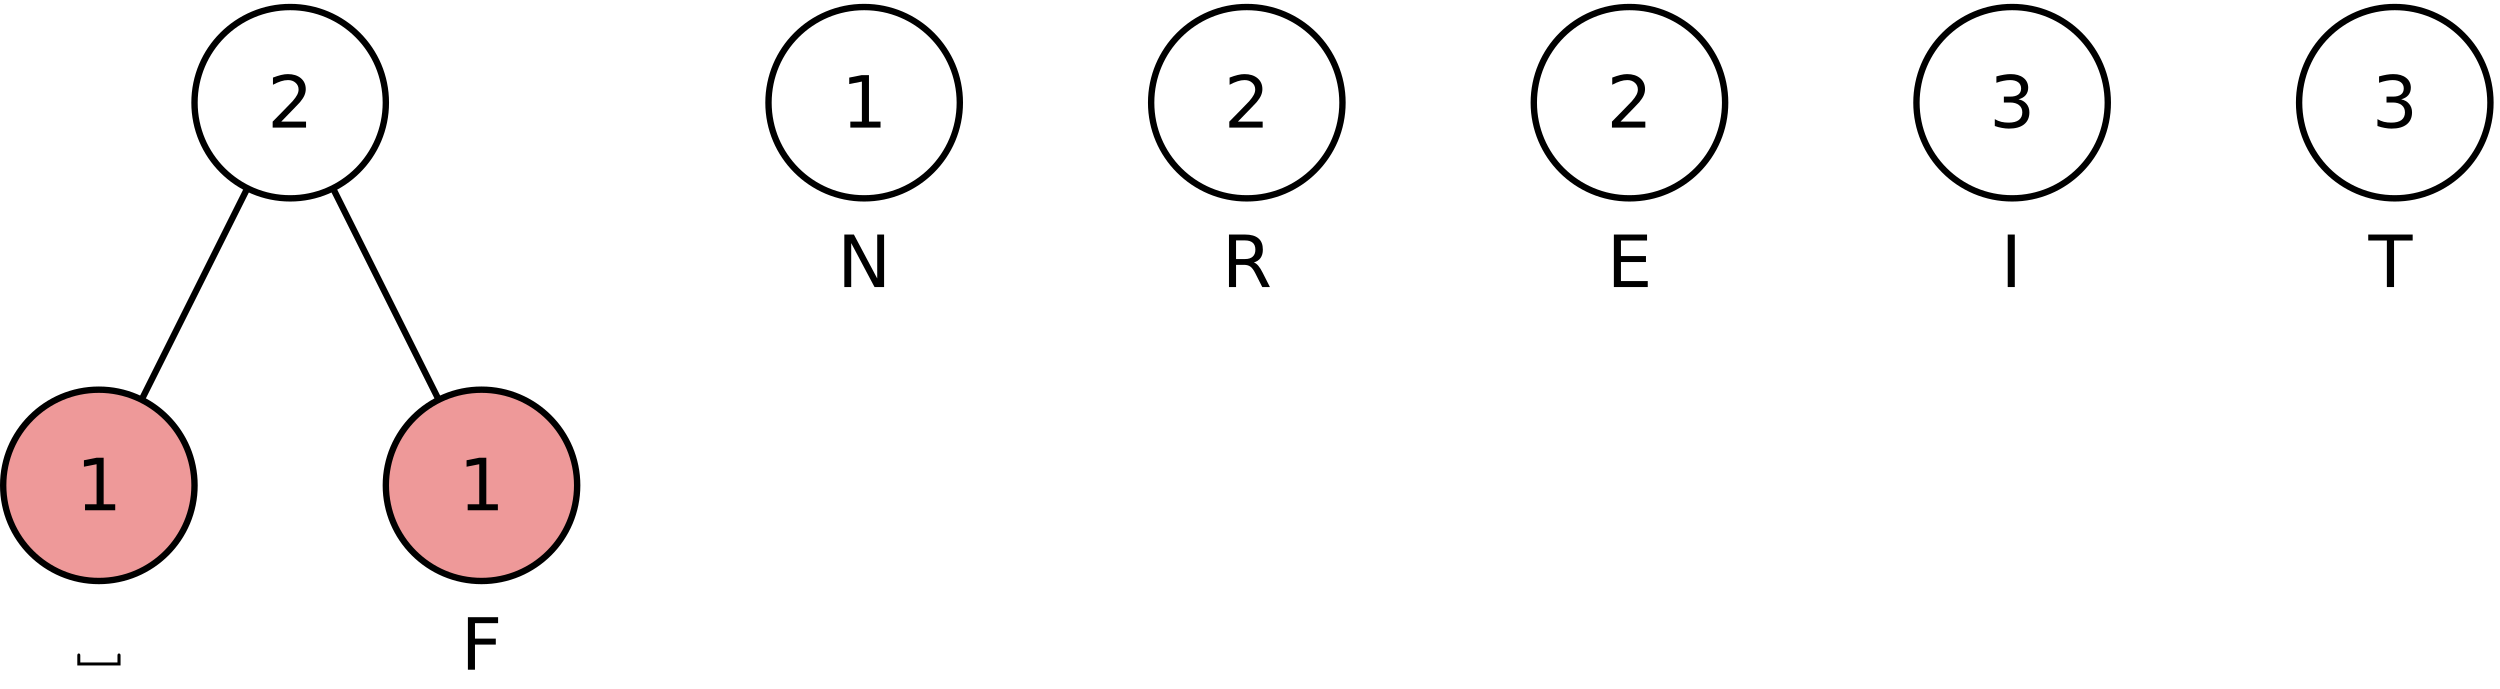
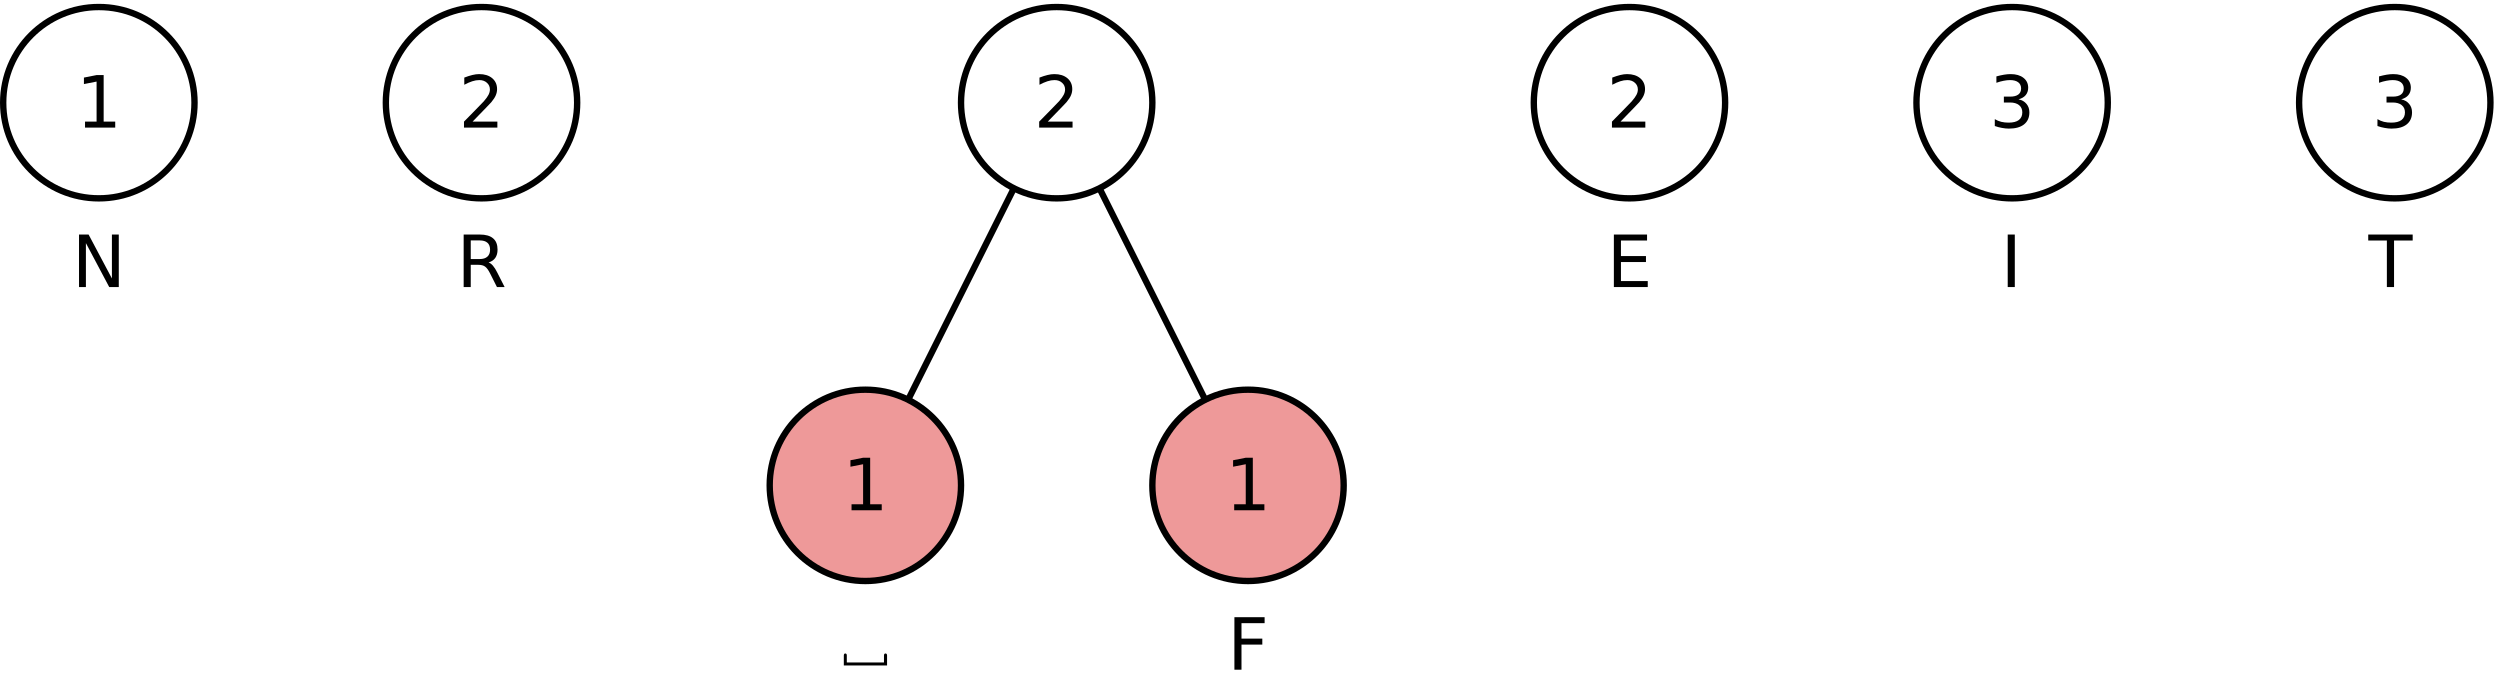
<svg xmlns="http://www.w3.org/2000/svg" xmlns:xlink="http://www.w3.org/1999/xlink" width="392pt" height="108pt" viewBox="0 0 392 108" version="1.1" id="svg125">
  <defs id="defs40">
    <g id="g38">
      <symbol overflow="visible" id="glyph0-0">
        <path style="stroke:none;" d="M 0.562 2 L 0.562 -7.969 L 6.219 -7.969 L 6.219 2 Z M 1.203 1.375 L 5.578 1.375 L 5.578 -7.328 L 1.203 -7.328 Z M 1.203 1.375 " id="path2" />
      </symbol>
      <symbol overflow="visible" id="glyph0-1">
        <path style="stroke:none;" d="M 1.406 -0.938 L 3.219 -0.938 L 3.219 -7.219 L 1.234 -6.828 L 1.234 -7.844 L 3.203 -8.234 L 4.328 -8.234 L 4.328 -0.938 L 6.141 -0.938 L 6.141 0 L 1.406 0 Z M 1.406 -0.938 " id="path5" />
      </symbol>
      <symbol overflow="visible" id="glyph0-2">
        <path style="stroke:none;" d="M 2.172 -0.938 L 6.062 -0.938 L 6.062 0 L 0.828 0 L 0.828 -0.938 C 1.254 -1.375 1.832 -1.961 2.562 -2.703 C 3.289 -3.441 3.75 -3.914 3.938 -4.125 C 4.289 -4.531 4.535 -4.867 4.672 -5.141 C 4.816 -5.422 4.891 -5.695 4.891 -5.969 C 4.891 -6.406 4.734 -6.758 4.422 -7.031 C 4.117 -7.312 3.723 -7.453 3.234 -7.453 C 2.879 -7.453 2.508 -7.391 2.125 -7.266 C 1.738 -7.141 1.32 -6.957 0.875 -6.719 L 0.875 -7.844 C 1.332 -8.02 1.754 -8.156 2.141 -8.25 C 2.523 -8.344 2.879 -8.391 3.203 -8.391 C 4.055 -8.391 4.738 -8.176 5.25 -7.75 C 5.758 -7.32 6.016 -6.75 6.016 -6.031 C 6.016 -5.695 5.945 -5.375 5.812 -5.062 C 5.688 -4.758 5.457 -4.406 5.125 -4 C 5.031 -3.895 4.738 -3.586 4.25 -3.078 C 3.758 -2.566 3.066 -1.852 2.172 -0.938 Z M 2.172 -0.938 " id="path8" />
      </symbol>
      <symbol overflow="visible" id="glyph0-3">
        <path style="stroke:none;" d="M 1.109 -8.234 L 5.844 -8.234 L 5.844 -7.297 L 2.219 -7.297 L 2.219 -4.875 L 5.484 -4.875 L 5.484 -3.938 L 2.219 -3.938 L 2.219 0 L 1.109 0 Z M 1.109 -8.234 " id="path11" />
      </symbol>
      <symbol overflow="visible" id="glyph0-4">
        <path style="stroke:none;" d="M 1.109 -8.234 L 2.609 -8.234 L 6.266 -1.344 L 6.266 -8.234 L 7.344 -8.234 L 7.344 0 L 5.844 0 L 2.188 -6.891 L 2.188 0 L 1.109 0 Z M 1.109 -8.234 " id="path14" />
      </symbol>
      <symbol overflow="visible" id="glyph0-5">
        <path style="stroke:none;" d="M 1.109 -8.234 L 6.312 -8.234 L 6.312 -7.297 L 2.219 -7.297 L 2.219 -4.859 L 6.141 -4.859 L 6.141 -3.922 L 2.219 -3.922 L 2.219 -0.938 L 6.422 -0.938 L 6.422 0 L 1.109 0 Z M 1.109 -8.234 " id="path17" />
      </symbol>
      <symbol overflow="visible" id="glyph0-6">
        <path style="stroke:none;" d="M 5.016 -3.859 C 5.254 -3.773 5.484 -3.602 5.703 -3.344 C 5.93 -3.082 6.16 -2.719 6.391 -2.25 L 7.531 0 L 6.328 0 L 5.266 -2.109 C 4.992 -2.66 4.727 -3.023 4.469 -3.203 C 4.219 -3.391 3.875 -3.484 3.438 -3.484 L 2.219 -3.484 L 2.219 0 L 1.109 0 L 1.109 -8.234 L 3.625 -8.234 C 4.562 -8.234 5.258 -8.035 5.719 -7.641 C 6.188 -7.254 6.422 -6.66 6.422 -5.859 C 6.422 -5.336 6.301 -4.906 6.062 -4.562 C 5.82 -4.227 5.473 -3.992 5.016 -3.859 Z M 2.219 -7.312 L 2.219 -4.391 L 3.625 -4.391 C 4.156 -4.391 4.555 -4.516 4.828 -4.766 C 5.109 -5.016 5.25 -5.379 5.25 -5.859 C 5.25 -6.348 5.109 -6.711 4.828 -6.953 C 4.555 -7.191 4.156 -7.312 3.625 -7.312 Z M 2.219 -7.312 " id="path20" />
      </symbol>
      <symbol overflow="visible" id="glyph0-7">
        <path style="stroke:none;" d="M 4.578 -4.438 C 5.117 -4.32 5.535 -4.082 5.828 -3.719 C 6.129 -3.363 6.281 -2.922 6.281 -2.391 C 6.281 -1.578 6 -0.945 5.438 -0.5 C 4.883 -0.062 4.094 0.156 3.062 0.156 C 2.719 0.156 2.359 0.117 1.984 0.047 C 1.617 -0.016 1.242 -0.113 0.859 -0.25 L 0.859 -1.328 C 1.172 -1.141 1.508 -1 1.875 -0.906 C 2.238 -0.82 2.625 -0.781 3.031 -0.781 C 3.727 -0.781 4.258 -0.914 4.625 -1.188 C 4.988 -1.469 5.172 -1.867 5.172 -2.391 C 5.172 -2.879 5 -3.258 4.656 -3.531 C 4.32 -3.801 3.852 -3.938 3.25 -3.938 L 2.281 -3.938 L 2.281 -4.859 L 3.281 -4.859 C 3.832 -4.859 4.254 -4.969 4.547 -5.188 C 4.836 -5.406 4.984 -5.723 4.984 -6.141 C 4.984 -6.555 4.832 -6.879 4.531 -7.109 C 4.227 -7.336 3.801 -7.453 3.25 -7.453 C 2.938 -7.453 2.602 -7.414 2.25 -7.344 C 1.906 -7.281 1.523 -7.176 1.109 -7.031 L 1.109 -8.031 C 1.535 -8.145 1.93 -8.234 2.297 -8.297 C 2.672 -8.359 3.02 -8.391 3.344 -8.391 C 4.188 -8.391 4.852 -8.195 5.344 -7.812 C 5.844 -7.426 6.094 -6.906 6.094 -6.25 C 6.094 -5.789 5.961 -5.406 5.703 -5.094 C 5.441 -4.781 5.066 -4.562 4.578 -4.438 Z M 4.578 -4.438 " id="path23" />
      </symbol>
      <symbol overflow="visible" id="glyph0-8">
        <path style="stroke:none;" d="M 1.109 -8.234 L 2.219 -8.234 L 2.219 0 L 1.109 0 Z M 1.109 -8.234 " id="path26" />
      </symbol>
      <symbol overflow="visible" id="glyph0-9">
        <path style="stroke:none;" d="M -0.031 -8.234 L 6.938 -8.234 L 6.938 -7.297 L 4.016 -7.297 L 4.016 0 L 2.891 0 L 2.891 -7.297 L -0.031 -7.297 Z M -0.031 -8.234 " id="path29" />
      </symbol>
      <symbol overflow="visible" id="glyph1-0">
        <path style="stroke:none;" d="M 1.516 -5.969 L 1.516 -5.203 C 1.516 -5 1.594 -4.906 1.75 -4.906 C 1.891 -4.906 1.984 -5 1.984 -5.203 L 1.984 -5.672 C 2.562 -5.969 2.922 -6.062 3.438 -6.062 C 4.375 -6.062 5.031 -5.531 5.031 -4.781 C 5.031 -4.141 4.484 -3.656 3.172 -3.094 L 3.172 -2.328 C 3.172 -2.125 3.25 -2.016 3.406 -2.016 C 3.562 -2.016 3.641 -2.125 3.641 -2.328 L 3.641 -2.797 C 5.047 -3.453 5.5 -3.938 5.5 -4.781 C 5.5 -5.812 4.688 -6.516 3.484 -6.516 C 2.484 -6.516 2 -6.141 1.516 -5.969 Z M 3.25 -0.953 C 2.859 -0.953 2.594 -0.734 2.594 -0.391 C 2.594 -0.062 2.859 0.172 3.25 0.172 L 3.547 0.172 C 3.938 0.172 4.188 -0.062 4.188 -0.391 C 4.188 -0.734 3.938 -0.953 3.547 -0.953 Z M 0.453 0.906 L 6.328 0.906 L 6.328 -7.266 L 0.453 -7.266 Z M 0.828 0.531 L 0.828 -6.891 L 5.953 -6.891 L 5.953 0.531 Z M 0.828 0.531 " id="path32" />
      </symbol>
      <symbol overflow="visible" id="glyph1-1">
        <path style="stroke:none;" d="M 0.469 -0.469 L 0.469 -1.562 C 0.469 -1.766 0.391 -1.875 0.219 -1.875 C 0.094 -1.875 0 -1.766 0 -1.562 L 0 0 L 6.781 0 L 6.781 -1.562 C 6.781 -1.766 6.688 -1.875 6.531 -1.875 C 6.391 -1.875 6.297 -1.766 6.297 -1.562 L 6.297 -0.469 Z M 0.469 -0.469 " id="path35" />
      </symbol>
    </g>
  </defs>
-   <path id="path44" d="m 30.5,76.102 c 0,8.281 -6.719,15 -15,15 -8.285,0 -15,-6.719 -15,-15 0,-8.285 6.715,-15 15,-15 8.281,0 15,6.715 15,15" style="fill:#ee9999;fill-opacity:1;fill-rule:evenodd;stroke:#000000;stroke-width:1;stroke-linecap:butt;stroke-linejoin:miter;stroke-miterlimit:10;stroke-opacity:1" />
-   <g id="g48" style="fill:#000000;fill-opacity:1" transform="translate(-300.6016)">
+   <path id="path44" d="m 150.689,76.102 c 0,8.281 -6.719,15 -15,15 -8.285,0 -15,-6.719 -15,-15 0,-8.285 6.715,-15 15,-15 8.281,0 15,6.715 15,15" style="fill:#ee9999;fill-opacity:1;fill-rule:evenodd;stroke:#000000;stroke-width:1;stroke-linecap:butt;stroke-linejoin:miter;stroke-miterlimit:10;stroke-opacity:1" />
+   <g id="g48" style="fill:#000000;fill-opacity:1" transform="translate(-180.4126)">
    <use height="100%" width="100%" id="use46" y="80.01" x="312.527" xlink:href="#glyph0-1" />
  </g>
-   <path id="path50" d="m 90.5,76.102 c 0,8.281 -6.719,15 -15,15 -8.285,0 -15,-6.719 -15,-15 0,-8.285 6.715,-15 15,-15 8.281,0 15,6.715 15,15" style="fill:#ee9999;fill-opacity:1;fill-rule:evenodd;stroke:#000000;stroke-width:1;stroke-linecap:butt;stroke-linejoin:miter;stroke-miterlimit:10;stroke-opacity:1" />
-   <g id="g54" style="fill:#000000;fill-opacity:1" transform="translate(-300.6016)">
+   <path id="path50" d="m 210.689,76.102 c 0,8.281 -6.719,15 -15,15 -8.285,0 -15,-6.719 -15,-15 0,-8.285 6.715,-15 15,-15 8.281,0 15,6.715 15,15" style="fill:#ee9999;fill-opacity:1;fill-rule:evenodd;stroke:#000000;stroke-width:1;stroke-linecap:butt;stroke-linejoin:miter;stroke-miterlimit:10;stroke-opacity:1" />
+   <g id="g54" style="fill:#000000;fill-opacity:1" transform="translate(-180.4126)">
    <use height="100%" width="100%" id="use52" y="80.01" x="372.527" xlink:href="#glyph0-1" />
  </g>
-   <path id="path56" d="m 150.5,16.102 c 0,8.281 -6.719,15 -15,15 -8.285,0 -15,-6.719 -15,-15 0,-8.285 6.715,-15 15,-15 8.281,0 15,6.715 15,15" style="fill:none;stroke:#000000;stroke-width:1;stroke-linecap:butt;stroke-linejoin:miter;stroke-miterlimit:10;stroke-opacity:1" />
-   <g id="g60" style="fill:#000000;fill-opacity:1" transform="translate(-120.6016)">
+   <path id="path56" d="m 30.5,16.101 c 0,8.281 -6.719,15 -15,15 -8.285,0 -15,-6.719 -15,-15 0,-8.285 6.715,-15 15,-15 8.281,0 15,6.715 15,15" style="fill:none;stroke:#000000;stroke-width:1;stroke-linecap:butt;stroke-linejoin:miter;stroke-miterlimit:10;stroke-opacity:1" />
+   <g id="g60" style="fill:#000000;fill-opacity:1" transform="translate(-240.6016,-6.1711811e-4)">
    <use height="100%" width="100%" id="use58" y="20.01" x="252.527" xlink:href="#glyph0-1" />
  </g>
  <path id="path62" d="m 270.5,16.102 c 0,8.281 -6.719,15 -15,15 -8.285,0 -15,-6.719 -15,-15 0,-8.285 6.715,-15 15,-15 8.281,0 15,6.715 15,15" style="fill:none;stroke:#000000;stroke-width:1;stroke-linecap:butt;stroke-linejoin:miter;stroke-miterlimit:10;stroke-opacity:1" />
  <g id="g66" style="fill:#000000;fill-opacity:1" transform="translate(119.3984)">
    <use height="100%" width="100%" id="use64" y="20.01" x="132.527" xlink:href="#glyph0-2" />
  </g>
-   <g id="g70" style="fill:#000000;fill-opacity:1" transform="translate(-300.6016)">
+   <g id="g70" style="fill:#000000;fill-opacity:1" transform="translate(-180.4126)">
    <use height="100%" width="100%" id="use68" y="104.34" x="312.723" xlink:href="#glyph1-1" />
  </g>
-   <g id="g74" style="fill:#000000;fill-opacity:1" transform="translate(-300.6016)">
+   <g id="g74" style="fill:#000000;fill-opacity:1" transform="translate(-180.4126)">
    <use height="100%" width="100%" id="use72" y="105.01" x="372.859" xlink:href="#glyph0-3" />
  </g>
-   <g id="g78" style="fill:#000000;fill-opacity:1" transform="translate(-120.6016)">
+   <g id="g78" style="fill:#000000;fill-opacity:1" transform="translate(-240.6016,-6.1711811e-4)">
    <use height="100%" width="100%" id="use76" y="45.01" x="251.883" xlink:href="#glyph0-4" />
  </g>
  <g id="g82" style="fill:#000000;fill-opacity:1" transform="translate(119.3984)">
    <use height="100%" width="100%" id="use80" y="45.01" x="132.547" xlink:href="#glyph0-5" />
  </g>
-   <path id="path84" d="m 210.5,16.102 c 0,8.281 -6.719,15 -15,15 -8.285,0 -15,-6.719 -15,-15 0,-8.285 6.715,-15 15,-15 8.281,0 15,6.715 15,15" style="fill:none;stroke:#000000;stroke-width:1;stroke-linecap:butt;stroke-linejoin:miter;stroke-miterlimit:10;stroke-opacity:1" />
-   <g id="g88" style="fill:#000000;fill-opacity:1" transform="translate(-0.60156)">
+   <path id="path84" d="m 90.5,16.101 c 0,8.281 -6.719,15 -15,15 -8.285,0 -15,-6.719 -15,-15 0,-8.285 6.715,-15 15,-15 8.281,0 15,6.715 15,15" style="fill:none;stroke:#000000;stroke-width:1;stroke-linecap:butt;stroke-linejoin:miter;stroke-miterlimit:10;stroke-opacity:1" />
+   <g id="g88" style="fill:#000000;fill-opacity:1" transform="translate(-120.6016,-6.1711811e-4)">
    <use height="100%" width="100%" id="use86" y="20.01" x="192.527" xlink:href="#glyph0-2" />
  </g>
-   <g id="g92" style="fill:#000000;fill-opacity:1" transform="translate(-0.60156)">
+   <g id="g92" style="fill:#000000;fill-opacity:1" transform="translate(-120.6016,-6.1711811e-4)">
    <use height="100%" width="100%" id="use90" y="45.01" x="192.195" xlink:href="#glyph0-6" />
  </g>
  <path id="path94" d="m 390.5,16.102 c 0,8.281 -6.719,15 -15,15 -8.285,0 -15,-6.719 -15,-15 0,-8.285 6.715,-15 15,-15 8.281,0 15,6.715 15,15" style="fill:none;stroke:#000000;stroke-width:1;stroke-linecap:butt;stroke-linejoin:miter;stroke-miterlimit:10;stroke-opacity:1" />
  <g id="g98" style="fill:#000000;fill-opacity:1" transform="translate(359.3984)">
    <use height="100%" width="100%" id="use96" y="20.01" x="12.527" xlink:href="#glyph0-7" />
  </g>
  <g id="g102" style="fill:#000000;fill-opacity:1" transform="translate(299.2602)">
    <use height="100%" width="100%" id="use100" y="45.01" x="14.441" xlink:href="#glyph0-8" />
  </g>
  <path id="path104" d="m 330.5,16.102 c 0,8.281 -6.719,15 -15,15 -8.285,0 -15,-6.719 -15,-15 0,-8.285 6.715,-15 15,-15 8.281,0 15,6.715 15,15" style="fill:none;stroke:#000000;stroke-width:1;stroke-linecap:butt;stroke-linejoin:miter;stroke-miterlimit:10;stroke-opacity:1" />
  <g id="g108" style="fill:#000000;fill-opacity:1" transform="translate(239.3984)">
    <use height="100%" width="100%" id="use106" y="20.01" x="72.527" xlink:href="#glyph0-7" />
  </g>
  <g id="g112" style="fill:#000000;fill-opacity:1" transform="translate(298.7058)">
    <use height="100%" width="100%" id="use110" y="45.01" x="72.664" xlink:href="#glyph0-9" />
  </g>
-   <path id="path114" d="m 60.5,16.102 c 0,8.281 -6.719,15 -15,15 -8.285,0 -15,-6.719 -15,-15 0,-8.285 6.715,-15 15,-15 8.281,0 15,6.715 15,15" style="fill:none;stroke:#000000;stroke-width:1;stroke-linecap:butt;stroke-linejoin:miter;stroke-miterlimit:10;stroke-opacity:1" />
-   <g id="g118" style="fill:#000000;fill-opacity:1" transform="translate(-300.6016)">
+   <path id="path114" d="m 180.689,16.102 c 0,8.281 -6.719,15 -15,15 -8.285,0 -15,-6.719 -15,-15 0,-8.285 6.715,-15 15,-15 8.281,0 15,6.715 15,15" style="fill:none;stroke:#000000;stroke-width:1;stroke-linecap:butt;stroke-linejoin:miter;stroke-miterlimit:10;stroke-opacity:1" />
+   <g id="g118" style="fill:#000000;fill-opacity:1" transform="translate(-180.4126)">
    <use height="100%" width="100%" id="use116" y="20.01" x="342.527" xlink:href="#glyph0-2" />
  </g>
-   <path id="path120" d="M 22.242,62.609 38.754,29.59" style="fill:none;stroke:#000000;stroke-width:1;stroke-linecap:butt;stroke-linejoin:miter;stroke-miterlimit:10;stroke-opacity:1" />
-   <path id="path122" d="M 68.754,62.609 52.242,29.59" style="fill:none;stroke:#000000;stroke-width:1;stroke-linecap:butt;stroke-linejoin:miter;stroke-miterlimit:10;stroke-opacity:1" />
+   <path id="path120" d="m 142.431,62.609 16.512,-33.02" style="fill:none;stroke:#000000;stroke-width:1;stroke-linecap:butt;stroke-linejoin:miter;stroke-miterlimit:10;stroke-opacity:1" />
+   <path id="path122" d="M 188.943,62.609 172.431,29.59" style="fill:none;stroke:#000000;stroke-width:1;stroke-linecap:butt;stroke-linejoin:miter;stroke-miterlimit:10;stroke-opacity:1" />
</svg>
